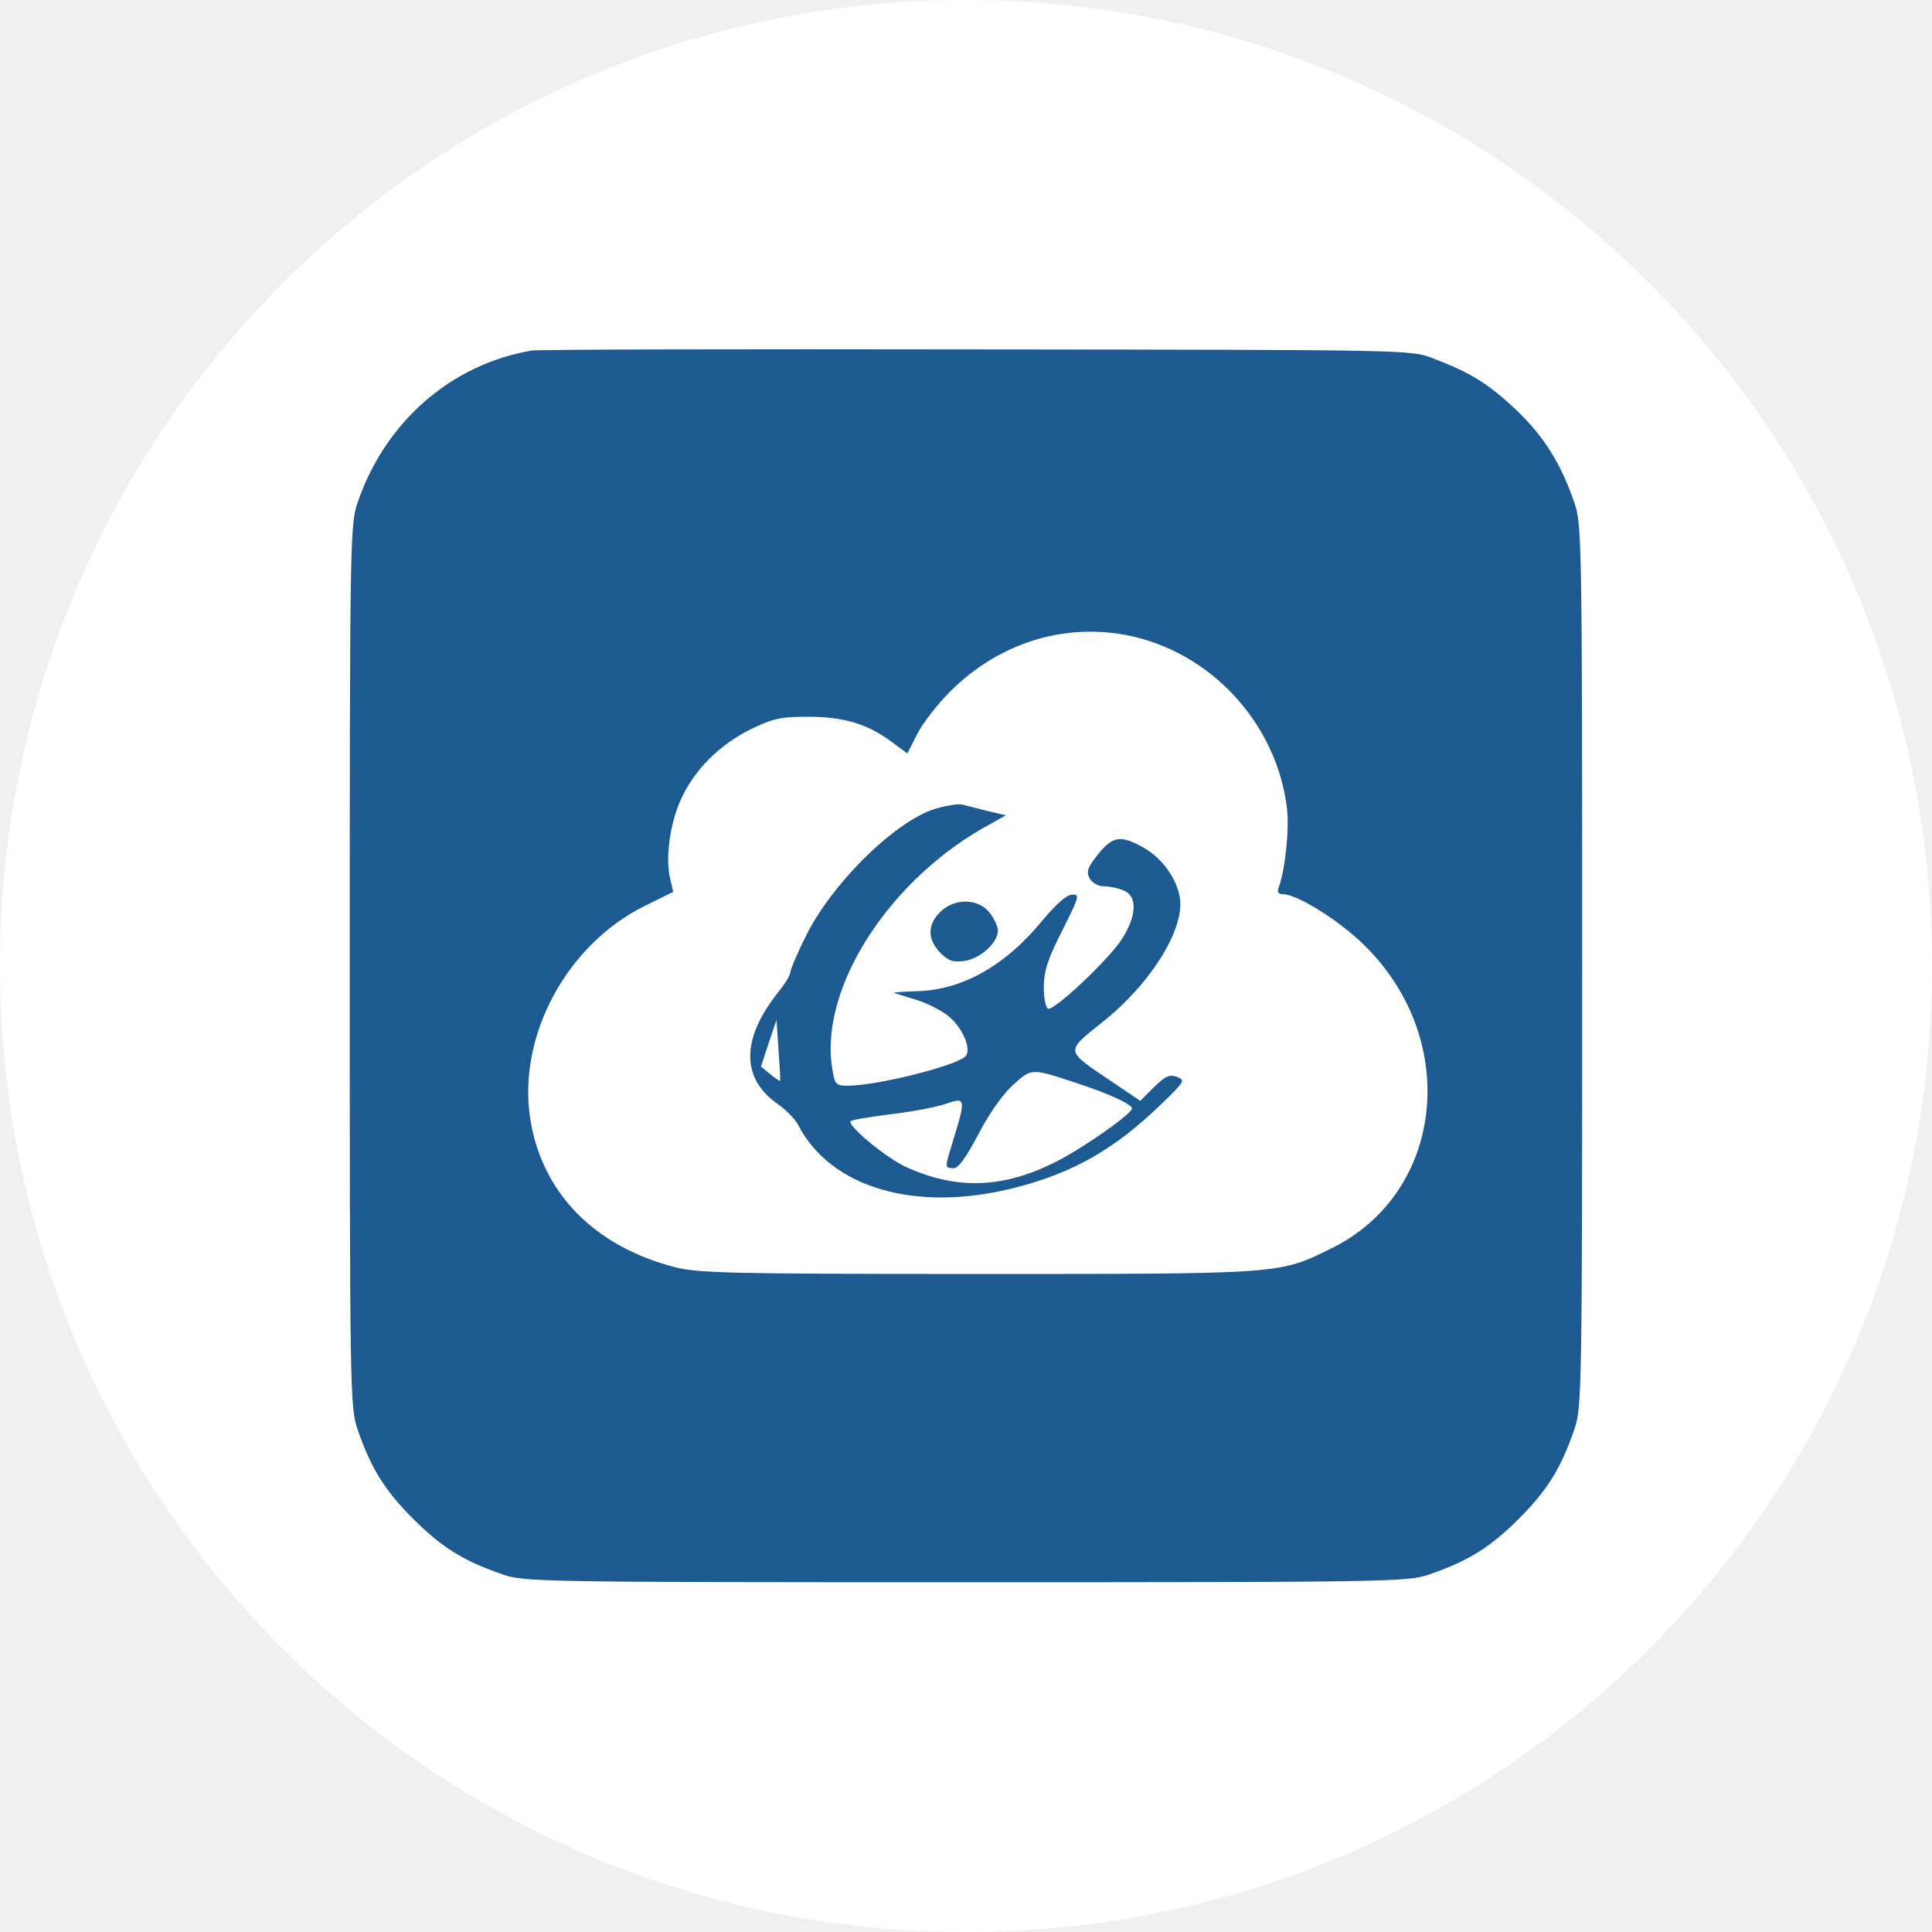
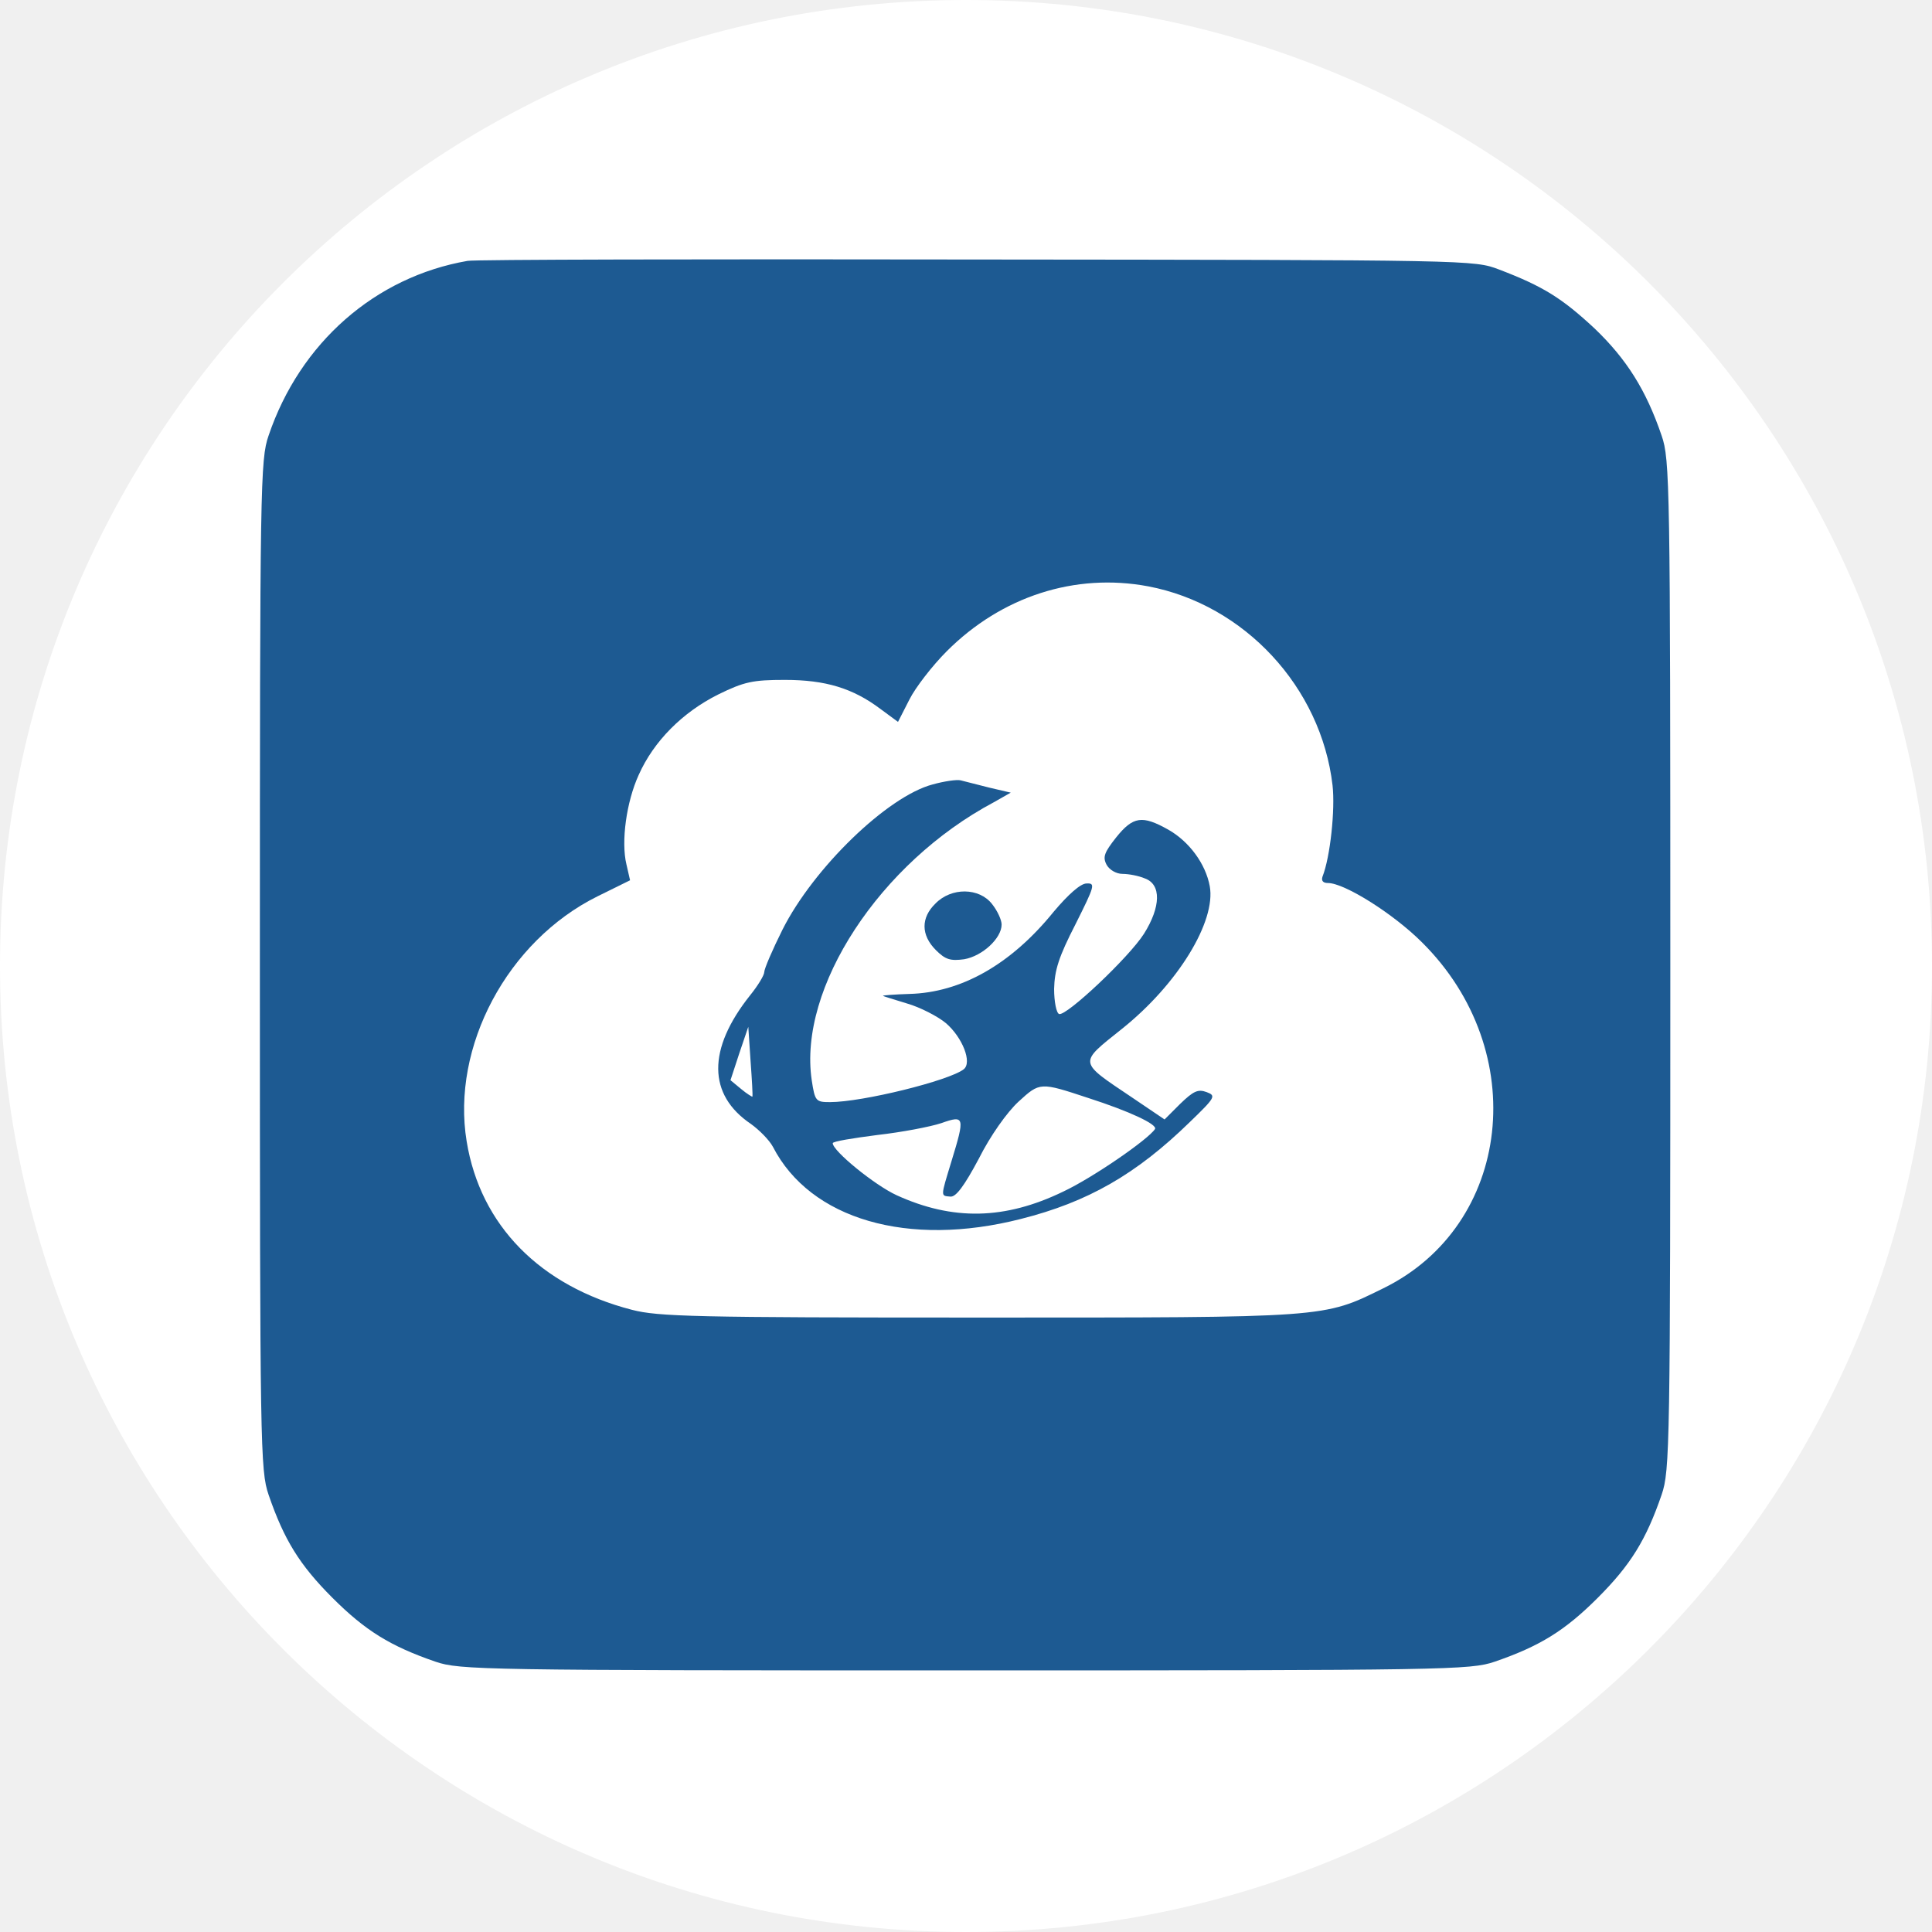
<svg xmlns="http://www.w3.org/2000/svg" width="45" height="45" viewBox="0 0 45 45" fill="none">
  <rect width="45" height="45" rx="22.5" fill="white" />
-   <g transform="translate(8.1 8.1) scale(1.8)">
+   <g transform="translate(6 6) scale(2.06)">
    <g transform="translate(0,16) scale(0.005161,-0.005161)" fill="#1D5A92" stroke="none">
      <path d="M460 3093 c-202 -35 -367 -179 -436 -383 -18 -52 -19 -106 -19 -1160 0 -1057 1 -1107 19 -1160 34 -99 68 -154 140 -226 72 -72 127 -106 226 -140 53 -18 103 -19 1160 -19 1057 0 1107 1 1160 19 99 34 154 68 226 140 72 72 106 127 140 226 18 53 19 103 19 1160 0 1054 -1 1108 -19 1160 -34 100 -77 168 -147 235 -71 66 -112 92 -209 129 -55 21 -59 21 -1145 22 -600 1 -1101 0 -1115 -3z m1491 -713 c211 -40 379 -221 404 -436 6 -53 -5 -157 -22 -200 -3 -9 1 -14 12 -14 36 0 143 -67 206 -130 240 -238 197 -620 -85 -758 -132 -65 -120 -64 -886 -64 -622 0 -702 2 -760 17 -201 52 -332 185 -362 369 -34 207 89 439 287 537 l71 35 -8 35 c-12 50 0 137 27 196 33 74 96 137 174 176 57 28 76 32 146 32 89 0 149 -18 210 -64 l38 -28 25 49 c13 26 50 74 82 106 120 120 281 172 441 142z" />
      <path d="M1479 1946 c-99 -26 -261 -183 -329 -318 -22 -44 -40 -86 -40 -93 0 -7 -14 -30 -31 -51 -94 -118 -93 -218 2 -282 18 -13 40 -35 48 -50 82 -159 296 -221 543 -158 147 37 253 98 370 212 57 55 58 58 37 66 -19 7 -29 2 -58 -26 l-34 -34 -71 48 c-119 80 -118 74 -23 150 123 98 207 236 193 313 -9 49 -45 98 -91 124 -57 32 -77 29 -114 -17 -26 -33 -30 -43 -21 -60 6 -11 21 -20 35 -20 13 0 35 -4 49 -10 36 -13 35 -62 -2 -121 -33 -52 -170 -181 -186 -176 -6 2 -11 27 -11 55 1 41 10 70 47 142 42 84 44 90 24 89 -13 0 -40 -24 -72 -62 -94 -116 -203 -177 -316 -180 -32 -1 -58 -3 -58 -4 0 -1 24 -8 53 -17 28 -8 67 -28 85 -43 36 -31 58 -86 39 -101 -32 -25 -222 -72 -293 -72 -31 0 -33 2 -40 48 -30 202 149 476 399 609 l37 21 -47 11 c-27 7 -55 14 -63 16 -8 2 -36 -2 -61 -9z m-395 -684 c0 -1 -12 6 -25 17 l-23 19 19 58 20 59 5 -75 c3 -41 5 -76 4 -78z m736 -3 c90 -29 152 -58 146 -68 -15 -23 -137 -107 -201 -137 -128 -62 -242 -64 -365 -8 -48 22 -140 97 -140 114 0 4 44 11 98 18 53 6 116 18 140 26 51 18 52 14 22 -84 -24 -79 -24 -75 -2 -77 12 -1 30 23 62 83 25 50 62 102 87 125 47 43 47 43 153 8z" />
      <path d="M1485 1685 c-32 -31 -32 -69 1 -102 21 -21 32 -24 62 -20 40 7 82 46 82 76 0 10 -9 30 -21 45 -28 36 -89 37 -124 1z" />
    </g>
  </g>
</svg>
